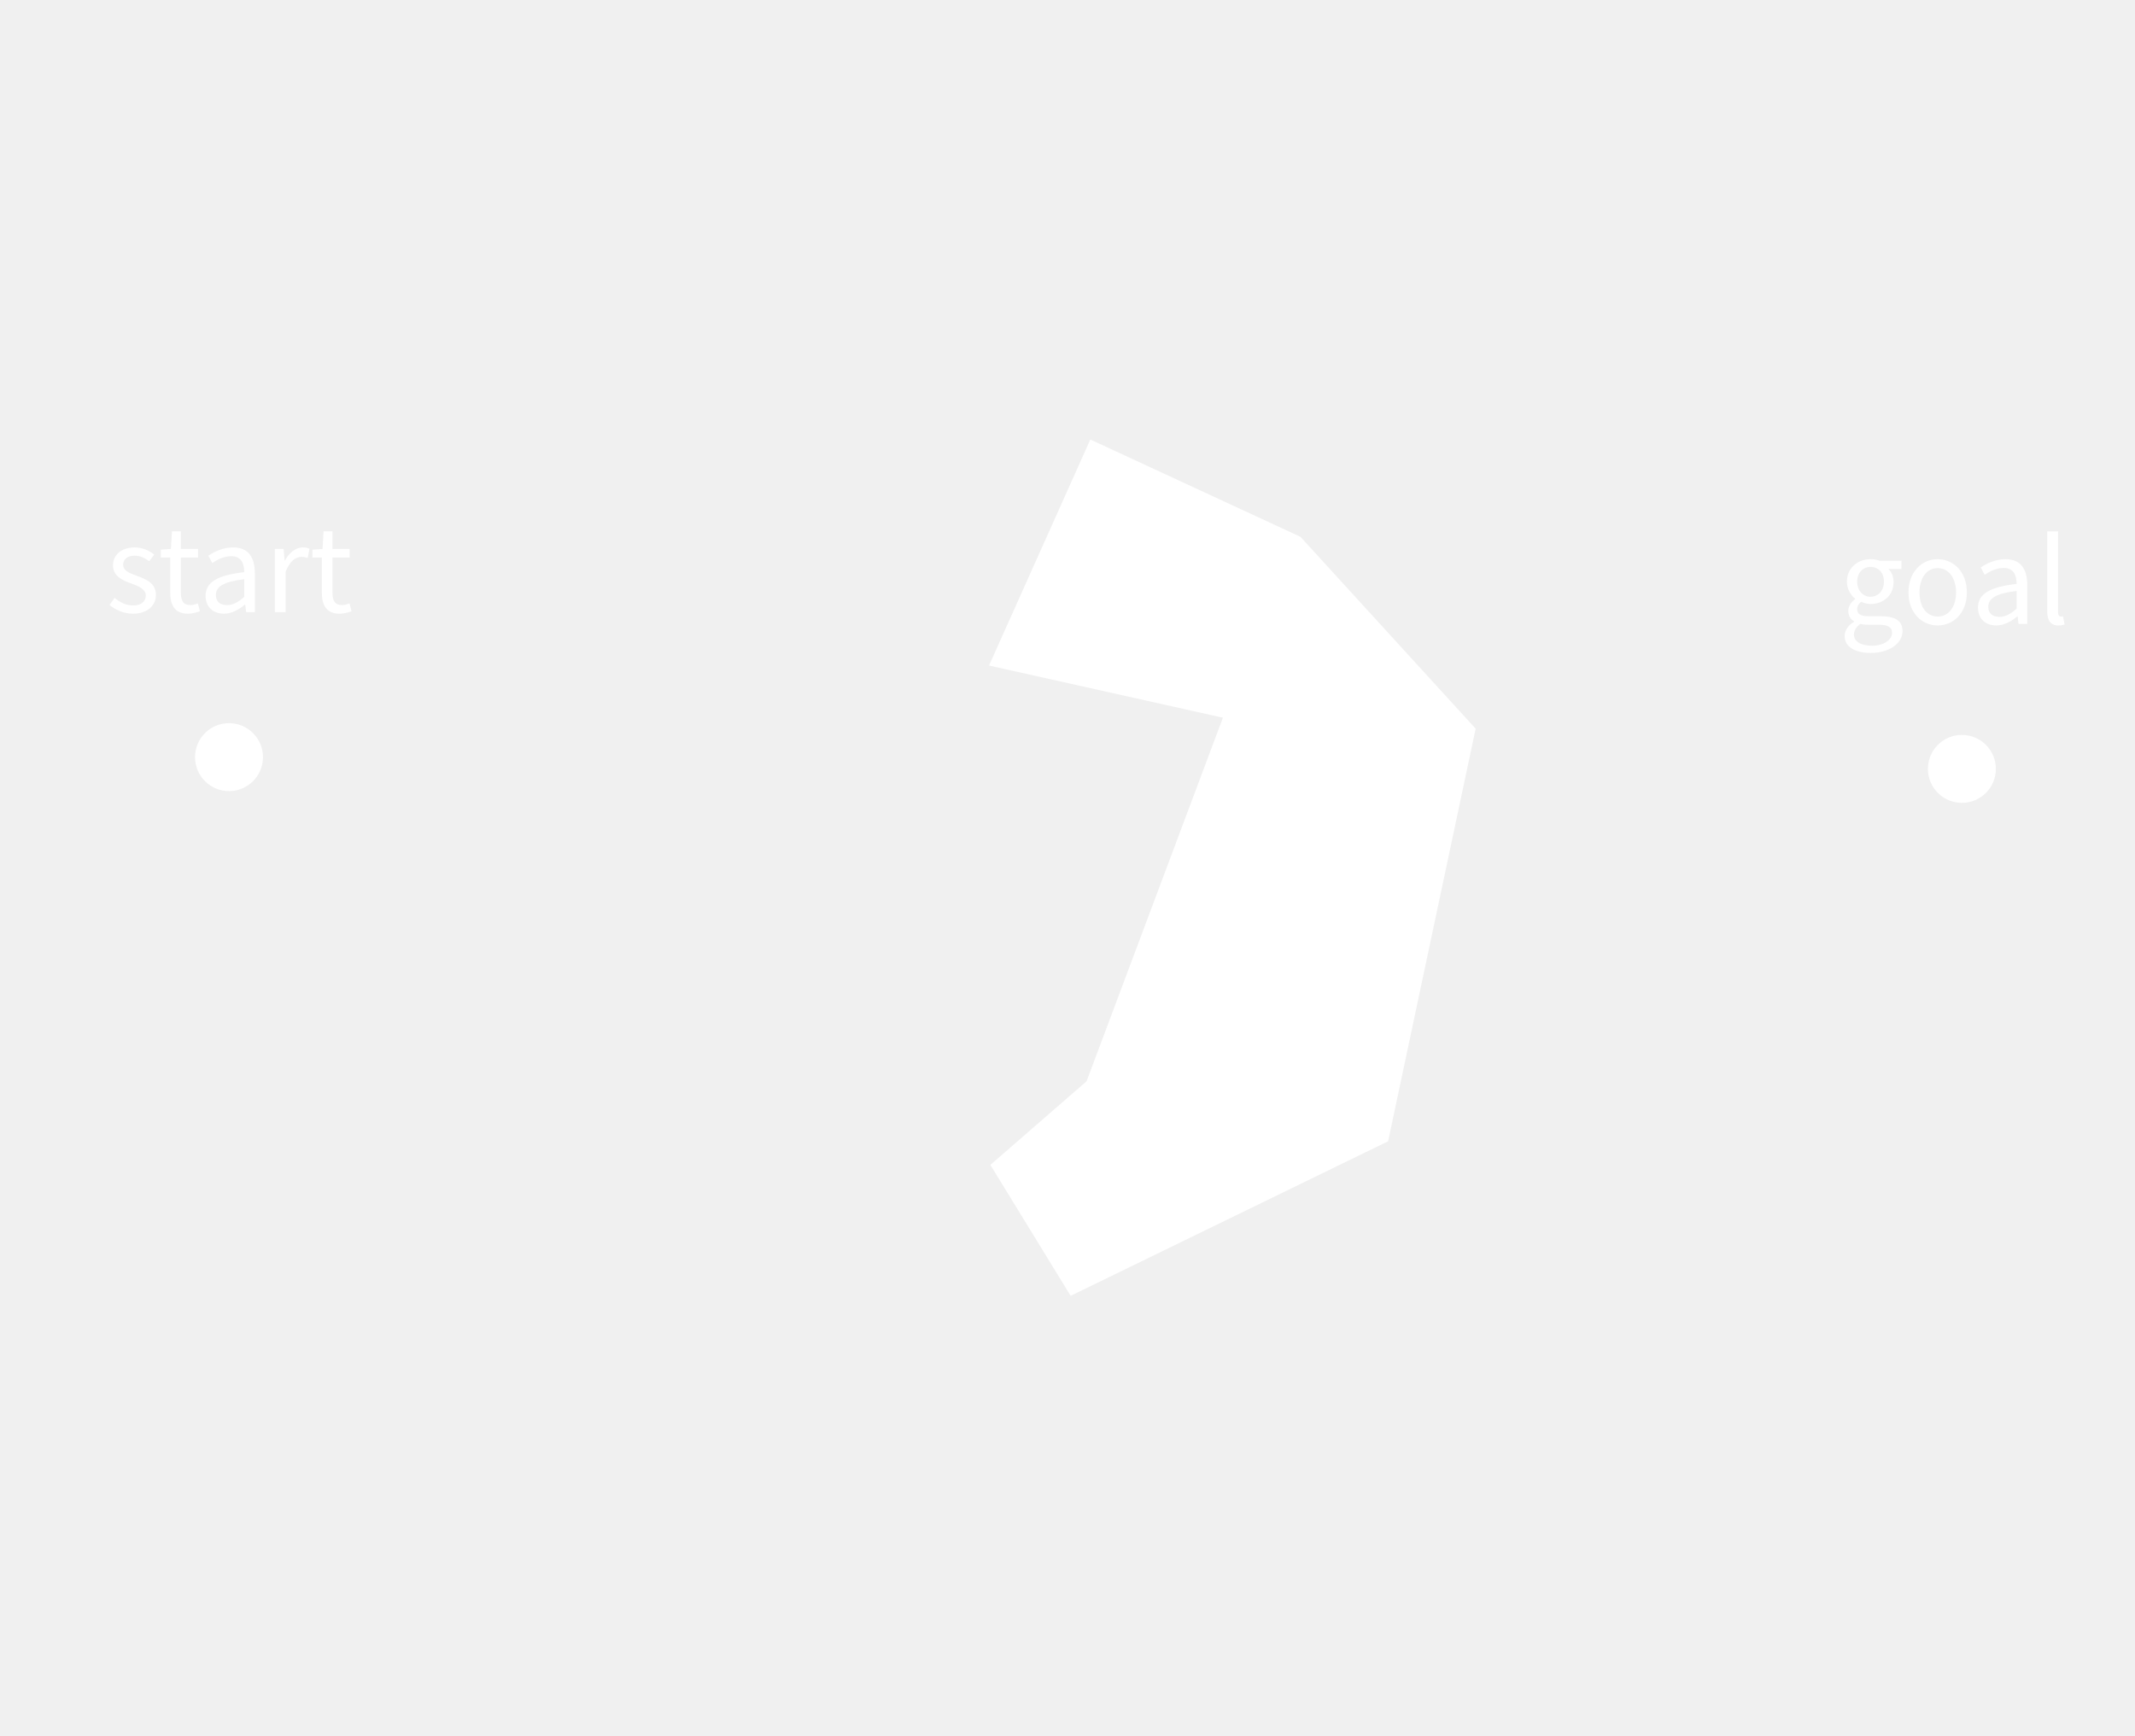
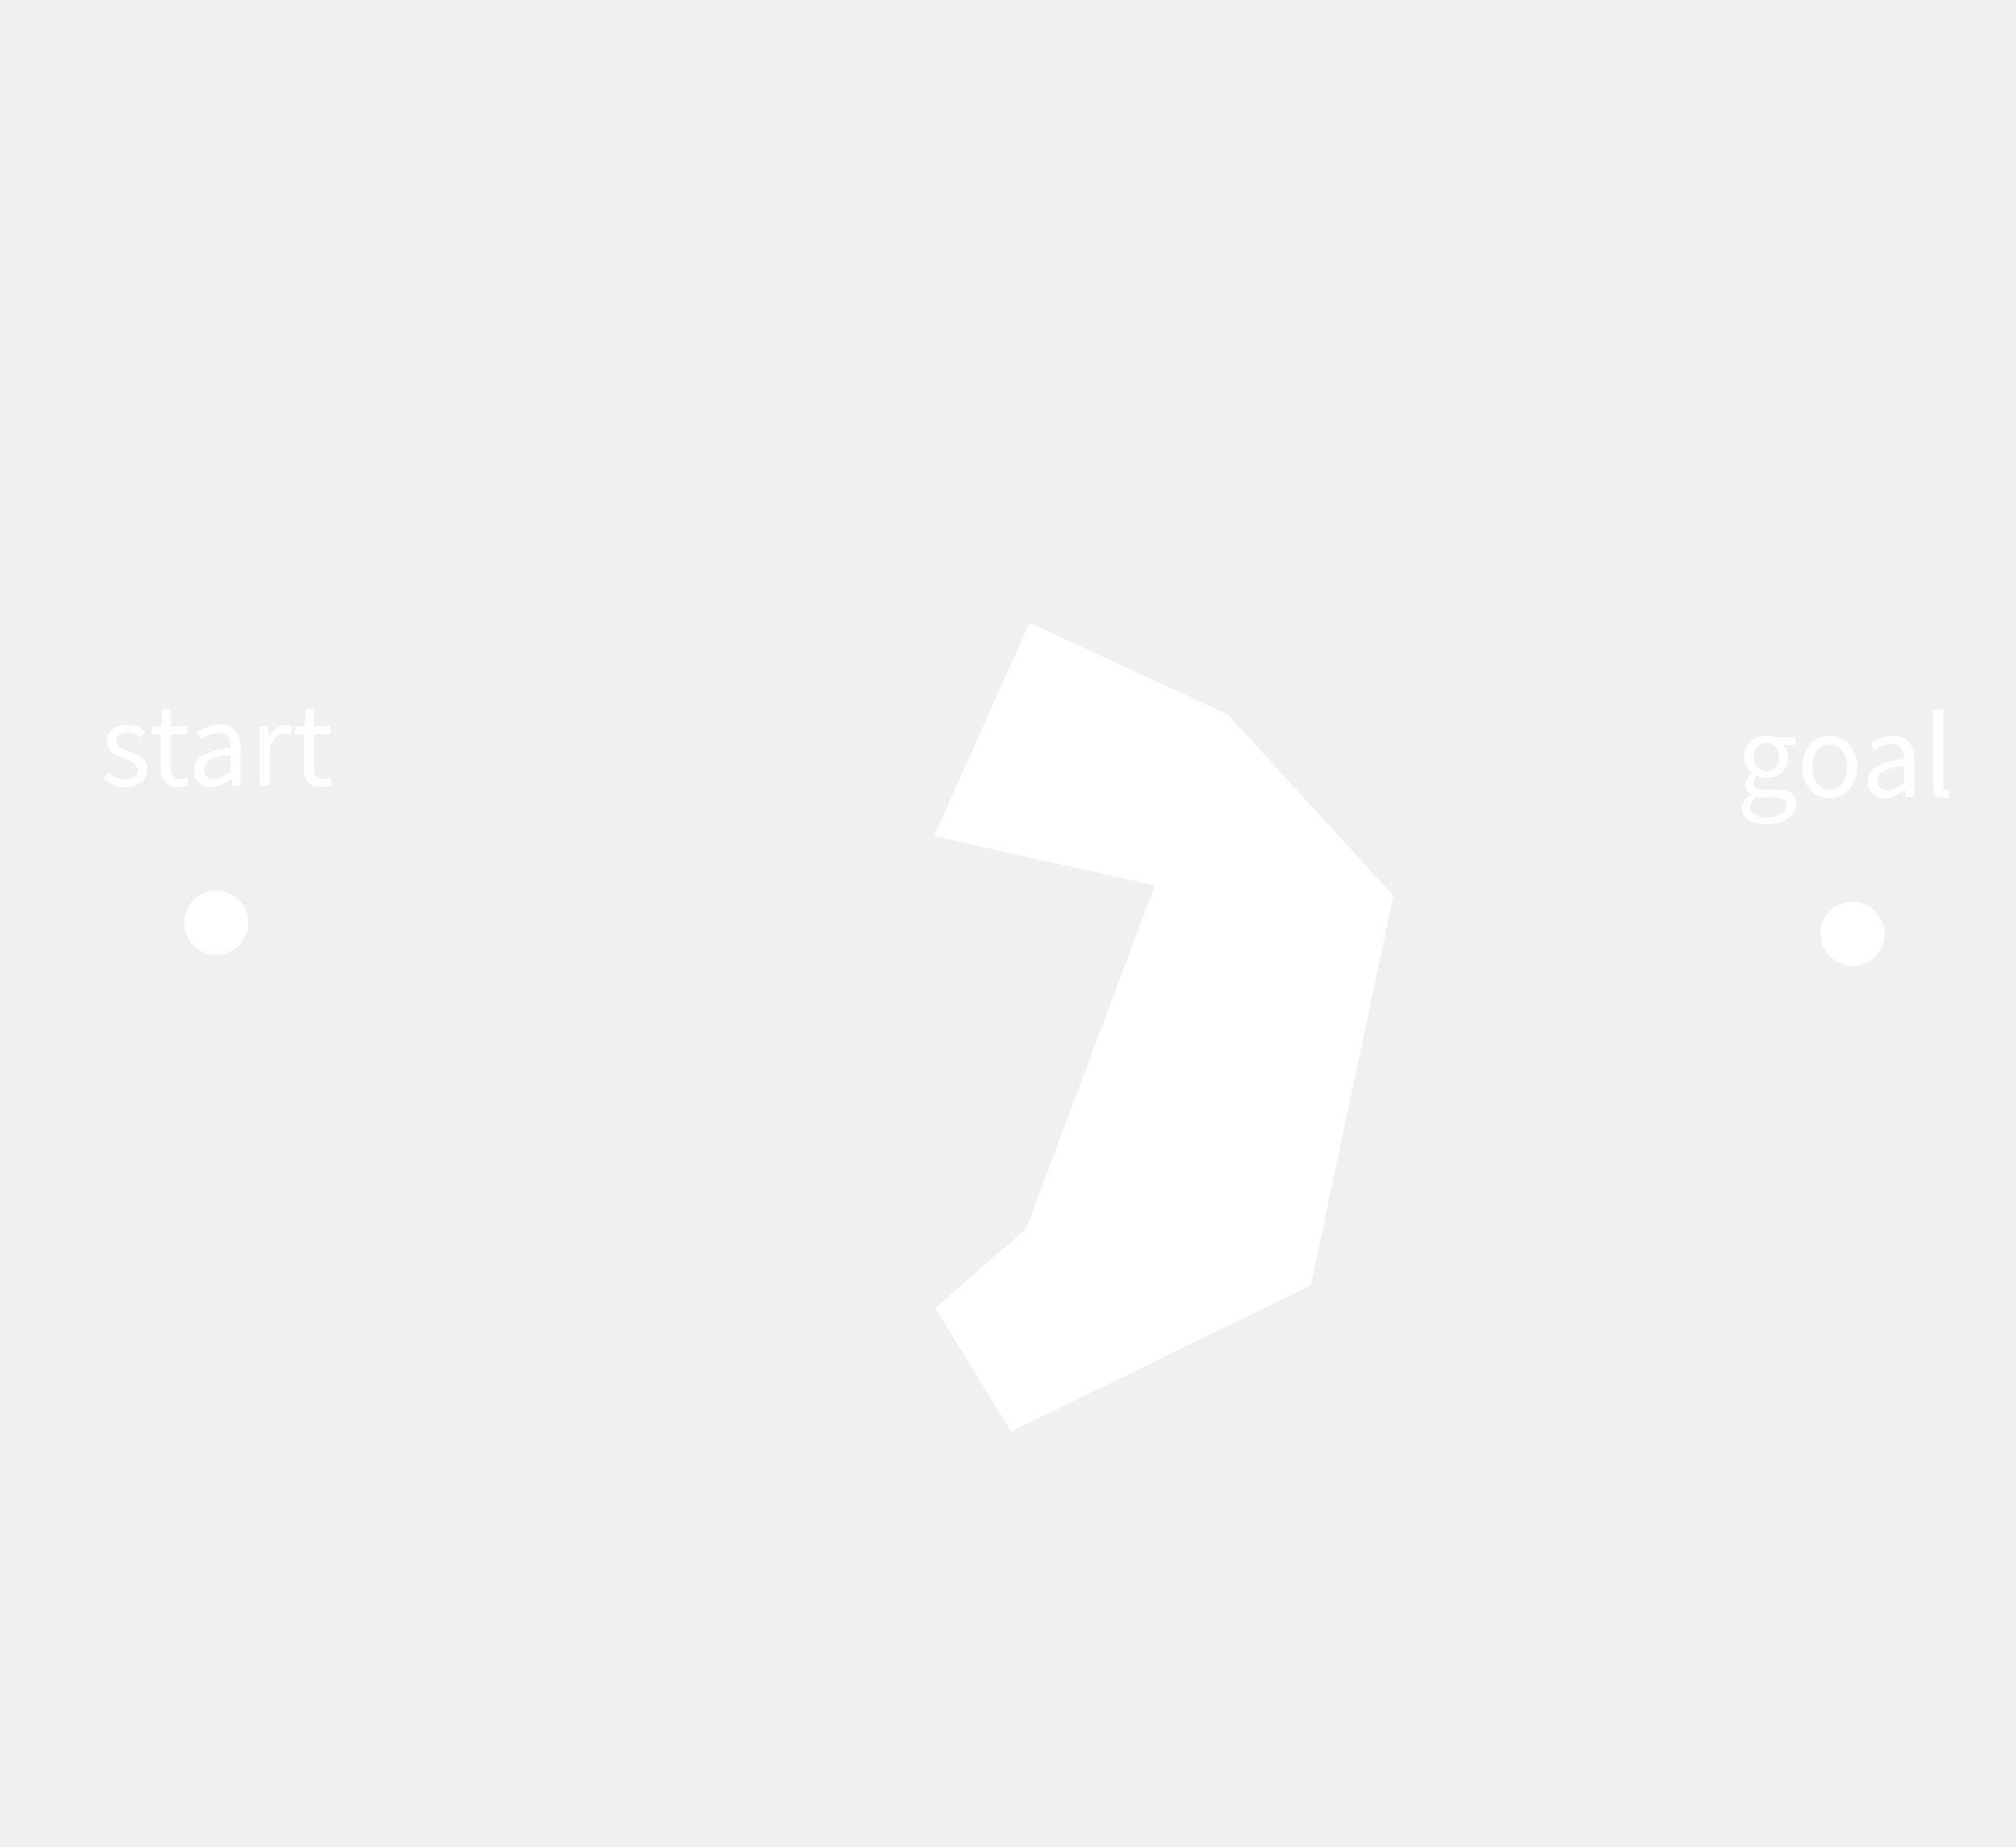
- <svg xmlns="http://www.w3.org/2000/svg" width="194.282mm" height="157.93mm" viewBox="-0.1 23.7 194.282 157.93" version="1.1" id="svg8">
+ <svg xmlns="http://www.w3.org/2000/svg" width="194.282mm" height="177.93mm" viewBox="-0.1 23.7 194.282 177.93" version="1.1" id="svg8">
  <defs id="defs2" />
-   <g id="layer1" transform="translate(-0.899176,-42.52618)">
+   <g id="layer1" transform="translate(-0.899176,-22.52618)">
    <path style="fill:#ffffff;fill-opacity:1;stroke:#ffffff;stroke-width:0.265px;stroke-linecap:butt;stroke-linejoin:miter;stroke-opacity:1" d="m 134.938,132.58 -15.875,-17.387 -18.981,-8.791 -9.095,20.298 21.273,4.746 -12.473,33.262 -8.693,7.56 7.182,11.717 L 127,170 Z" id="path821" />
    <circle style="fill:#ffffff;fill-opacity:1;stroke:#ffffff;stroke-width:0.326;stroke-linecap:round;stroke-miterlimit:4;stroke-dasharray:none;stroke-opacity:1;paint-order:fill markers stroke" id="path829" cx="21.639" cy="135.132" r="2.929" />
    <text xml:space="preserve" style="font-style:normal;font-weight:normal;font-size:10.583px;line-height:1.25;font-family:sans-serif;letter-spacing:0px;word-spacing:0px;fill:#ffffff;fill-opacity:1;stroke:none;stroke-width:0.265" x="10.424" y="121.938" id="text833">
      <tspan id="tspan831" x="10.424" y="121.938" style="font-style:normal;font-variant:normal;font-weight:normal;font-stretch:normal;font-size:10.583px;font-family:'Noto Sans CJK JP';-inkscape-font-specification:'Noto Sans CJK JP, Normal';font-variant-ligatures:normal;font-variant-caps:normal;font-variant-numeric:normal;font-feature-settings:normal;text-align:start;writing-mode:lr-tb;text-anchor:start;fill:#ffffff;fill-opacity:1;stroke-width:0.265">start</tspan>
    </text>
    <circle r="2.929" cy="136.201" cx="179.328" id="circle841" style="fill:#ffffff;fill-opacity:1;stroke:#ffffff;stroke-width:0.326;stroke-linecap:round;stroke-miterlimit:4;stroke-dasharray:none;stroke-opacity:1;paint-order:fill markers stroke" />
    <text id="text845" y="123.008" x="168.113" style="font-style:normal;font-weight:normal;font-size:10.583px;line-height:1.25;font-family:sans-serif;letter-spacing:0px;word-spacing:0px;fill:#ffffff;fill-opacity:1;stroke:none;stroke-width:0.265" xml:space="preserve">
      <tspan style="font-style:normal;font-variant:normal;font-weight:normal;font-stretch:normal;font-size:10.583px;font-family:'Noto Sans CJK JP';-inkscape-font-specification:'Noto Sans CJK JP, Normal';font-variant-ligatures:normal;font-variant-caps:normal;font-variant-numeric:normal;font-feature-settings:normal;text-align:start;writing-mode:lr-tb;text-anchor:start;fill:#ffffff;fill-opacity:1;stroke-width:0.265" y="123.008" x="168.113" id="tspan847">goal</tspan>
    </text>
  </g>
</svg>
